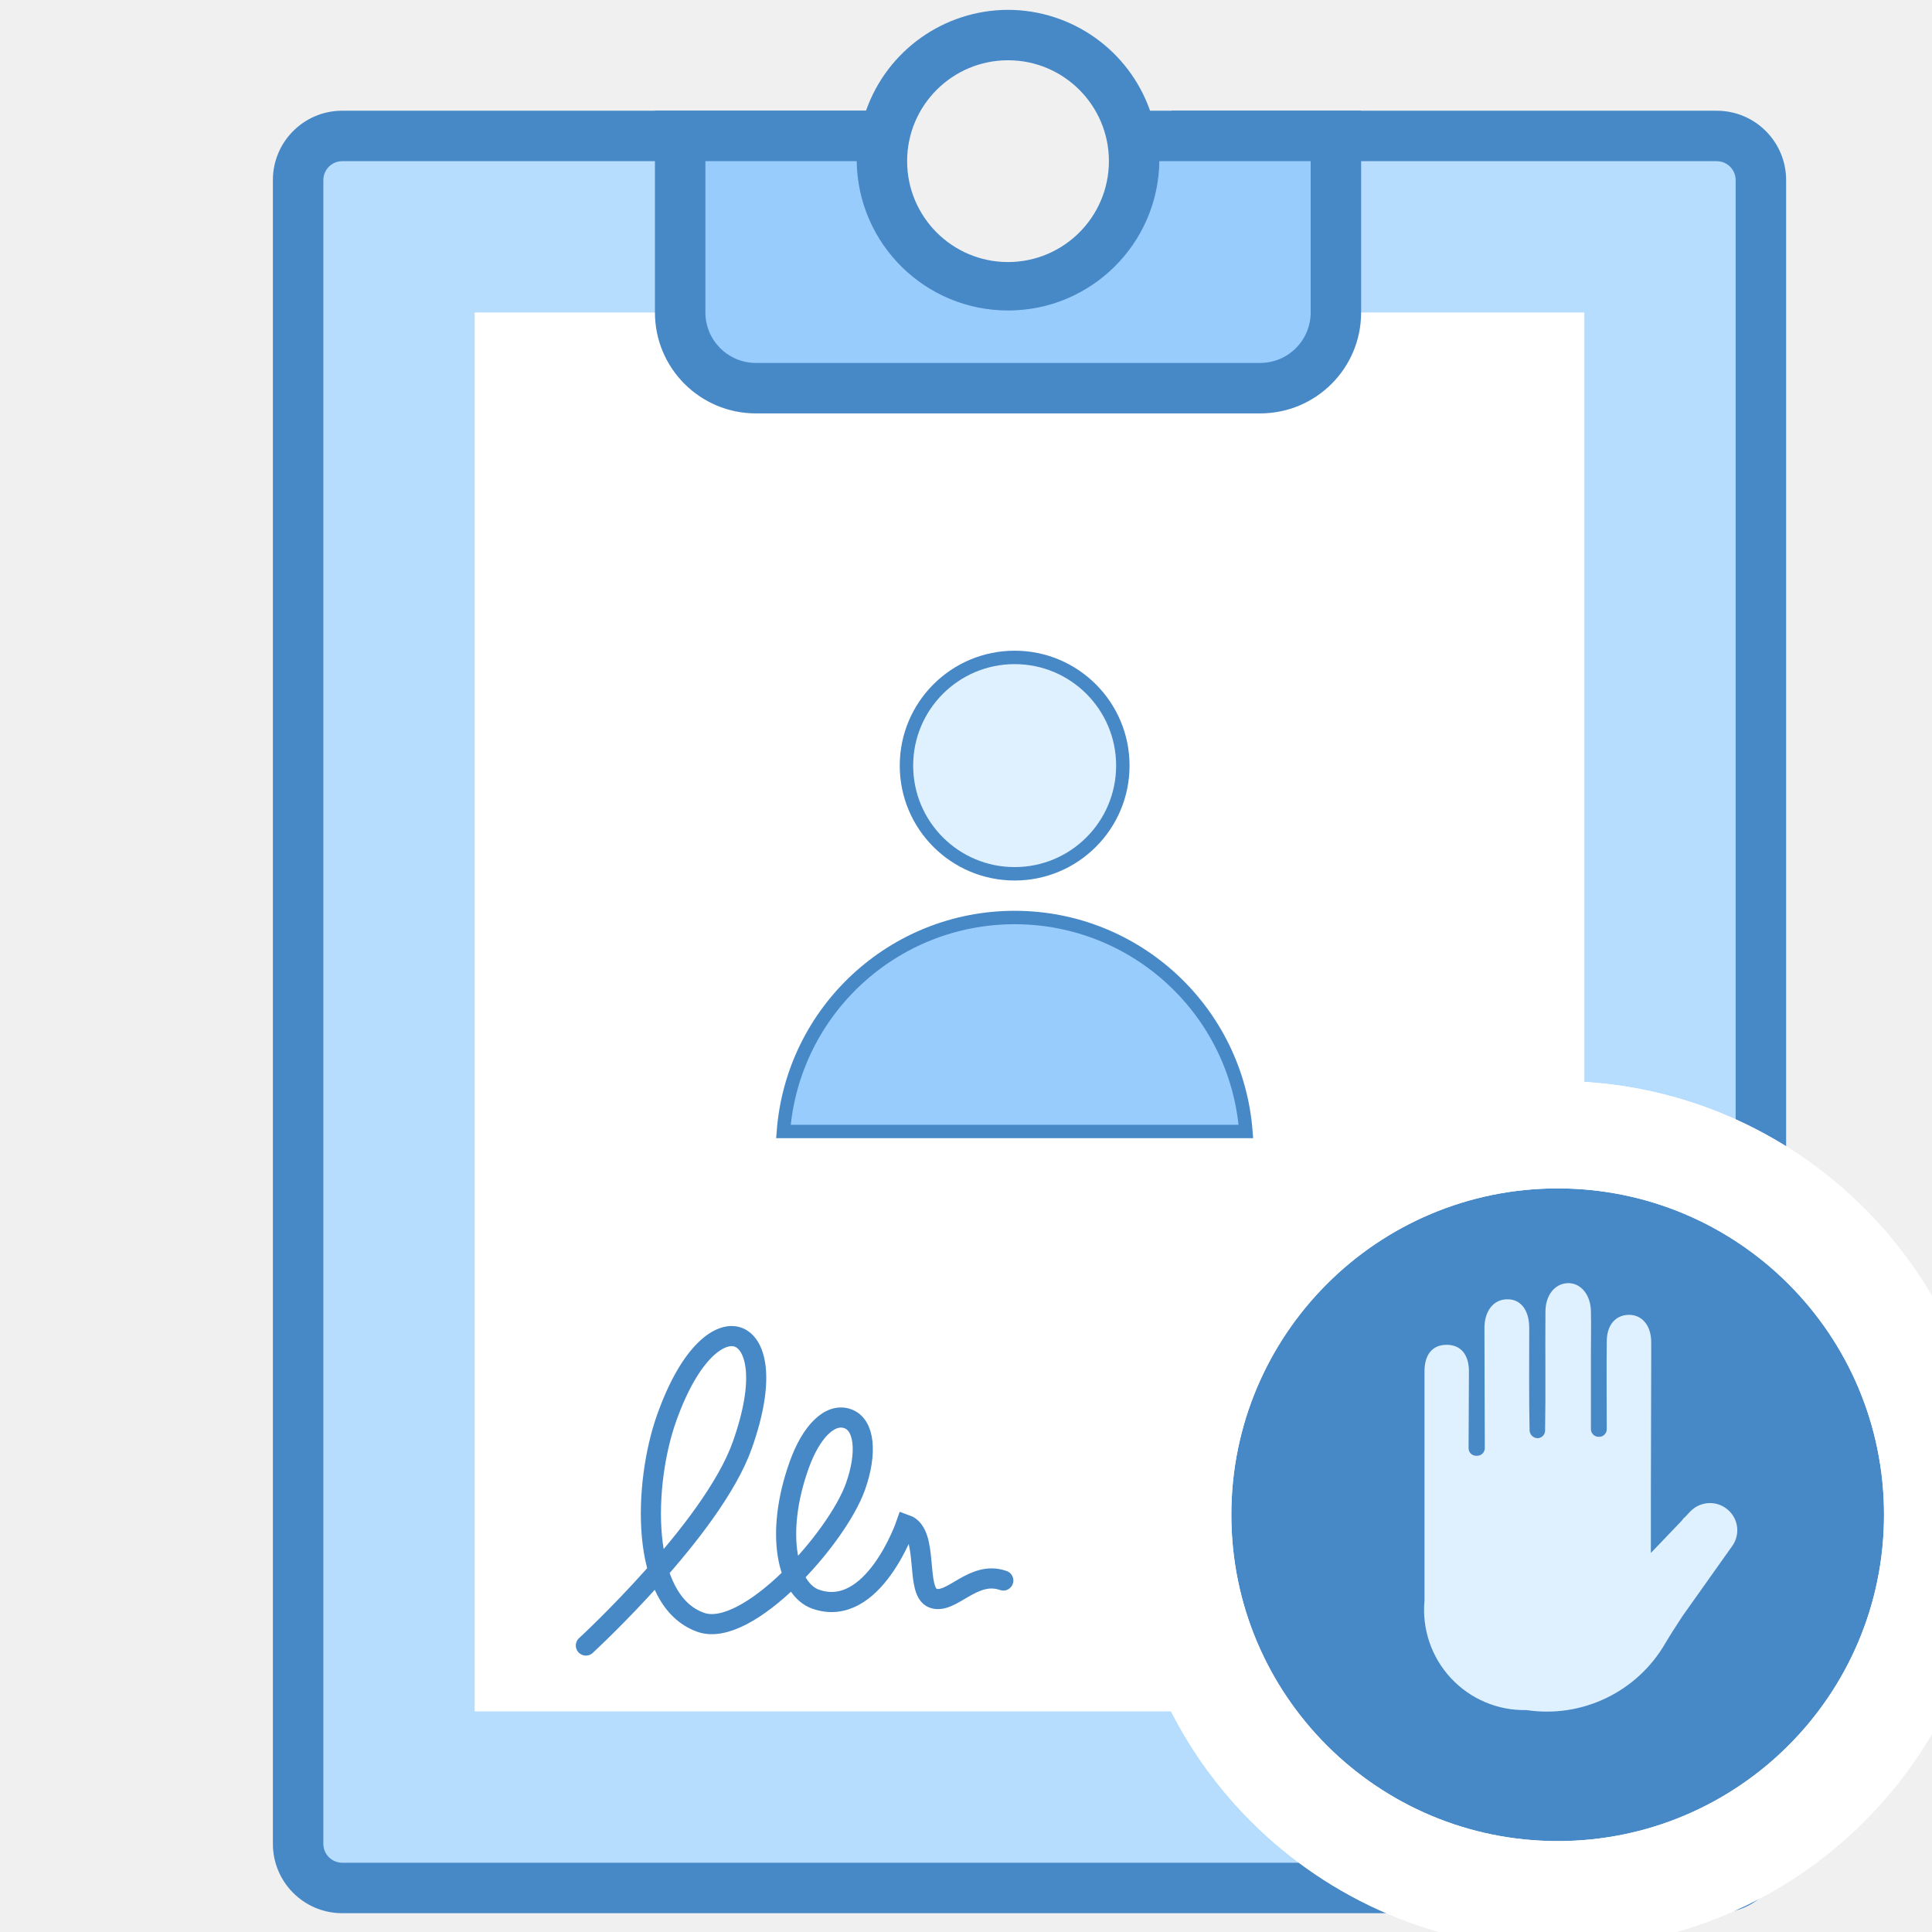
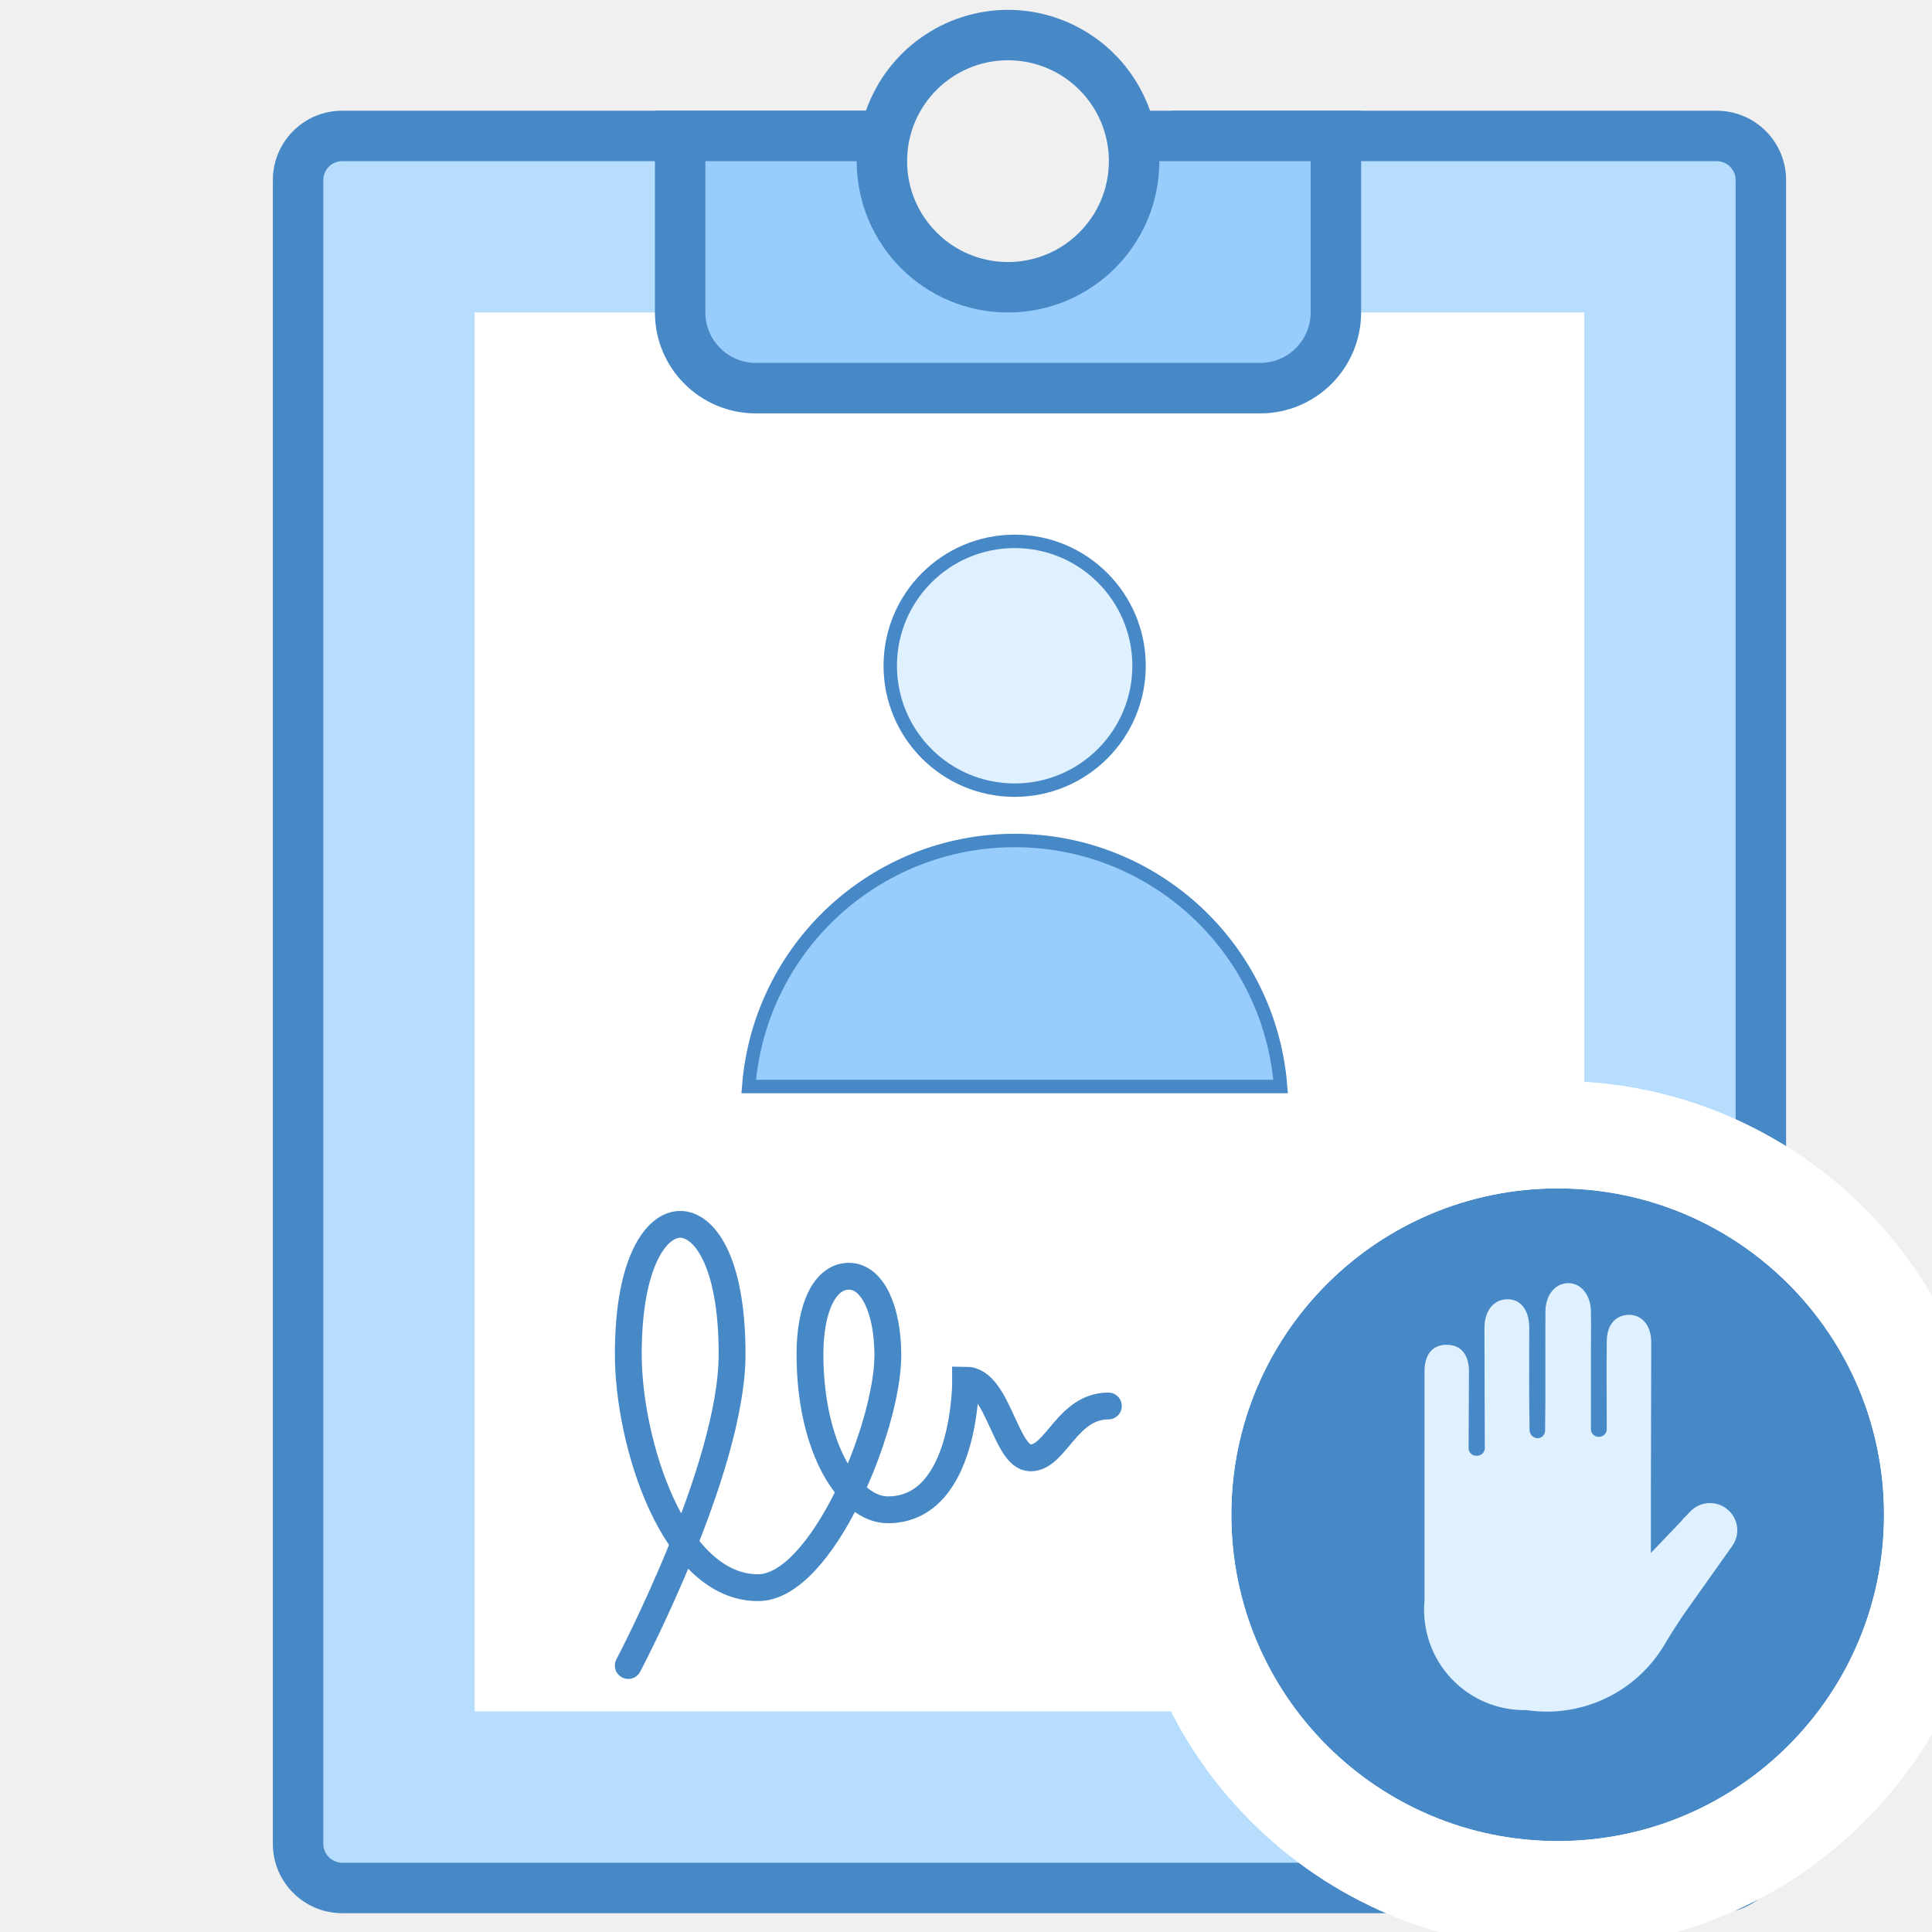
- <svg xmlns="http://www.w3.org/2000/svg" xmlns:xlink="http://www.w3.org/1999/xlink" data-name="Layer 1" viewBox="0 0 72 72">
+ <svg xmlns="http://www.w3.org/2000/svg" xmlns:xlink="http://www.w3.org/1999/xlink" id="ec1bfa28-6e0a-47bb-9b1d-4bc5ca8c420e" data-name="Layer 1" viewBox="0 0 72 72">
  <defs>
-     <symbol id="a" data-name="tablet" viewBox="0 0 56.393 70.931">
-       <path d="M2.564 69.991A1.645 1.645 0 0 1 .94 68.328V6.363a1.645 1.645 0 0 1 1.624-1.664h19.128a5.897 5.897 0 0 0-.075.94 6.58 6.58 0 0 0 13.159 0 5.909 5.909 0 0 0-.076-.94H53.83a1.645 1.645 0 0 1 1.624 1.664v61.965a1.647 1.647 0 0 1-1.624 1.663z" fill="#b6dcfe" />
-       <path d="M53.829 5.64a.706.706 0 0 1 .684.723V68.33a.705.705 0 0 1-.684.722H2.564a.706.706 0 0 1-.684-.724V6.363a.706.706 0 0 1 .684-.724h18.113a7.52 7.52 0 0 0 15.039 0h18.113m0-1.88H33.49a5.568 5.568 0 0 1 .346 1.88 5.64 5.64 0 0 1-11.279 0 5.566 5.566 0 0 1 .346-1.88H2.564A2.584 2.584 0 0 0 0 6.363V68.33a2.584 2.584 0 0 0 2.564 2.602h51.267a2.584 2.584 0 0 0 2.562-2.604V6.363a2.584 2.584 0 0 0-2.564-2.603z" fill="#4788c7" />
-       <path fill="#fff" d="M7.519 11.279h41.355v52.133H7.519z" />
-       <path d="M17.998 14.098a2.823 2.823 0 0 1-2.82-2.82V4.7h7.586l.074-.2a4.645 4.645 0 0 0-.141 1.14 4.7 4.7 0 0 0 9.399 0 4.65 4.65 0 0 0-.141-1.14l.073.2h7.587v6.58a2.823 2.823 0 0 1-2.82 2.82zM27.39.94z" fill="#98ccfd" />
-       <path d="M38.675 5.64v5.639a1.883 1.883 0 0 1-1.88 1.88H17.998a1.883 1.883 0 0 1-1.88-1.88v-5.64h5.639a5.64 5.64 0 0 0 11.279 0h5.639M27.397 0a5.621 5.621 0 0 0-5.294 3.76h-7.865v7.52a3.759 3.759 0 0 0 3.76 3.759h18.797a3.759 3.759 0 0 0 3.76-3.76V3.76H32.69A5.621 5.621 0 0 0 27.397 0zm0 9.399a3.76 3.76 0 1 1 3.759-3.76 3.763 3.763 0 0 1-3.76 3.76z" fill="#4788c7" />
+     <symbol id="7aa2ce48-2aec-4ae8-9ed5-a755fbdcd49d" data-name="tablet" viewBox="0 0 56.393 70.931">
+       <path d="M2.564,69.991A1.645,1.645,0,0,1,.94,68.328V6.363A1.645,1.645,0,0,1,2.564,4.699H21.692a5.897,5.897,0,0,0-.075.94,6.579,6.579,0,0,0,13.158,0,5.909,5.909,0,0,0-.075-.94H53.829A1.645,1.645,0,0,1,55.453,6.363V68.328a1.647,1.647,0,0,1-1.624,1.664Z" fill="#b6dcfe" />
+       <path d="M53.829,5.639a.706.706,0,0,1,.684.724V68.33a.705.705,0,0,1-.684.722H2.564a.706.706,0,0,1-.684-.724V6.363a.706.706,0,0,1,.684-.724H20.677a7.519,7.519,0,0,0,15.038,0H53.829m0-1.88H33.49a5.568,5.568,0,0,1,.346,1.88,5.639,5.639,0,0,1-11.279,0,5.566,5.566,0,0,1,.346-1.88H2.564A2.584,2.584,0,0,0,0,6.363V68.33a2.584,2.584,0,0,0,2.564,2.602H53.831a2.584,2.584,0,0,0,2.562-2.603V6.363A2.584,2.584,0,0,0,53.829,3.76Z" fill="#4788c7" />
+       <rect x="7.519" y="11.279" width="41.355" height="52.133" fill="#fff" />
+       <path d="M17.998,14.098a2.823,2.823,0,0,1-2.82-2.82V4.699h7.587l.073-.201a4.645,4.645,0,0,0-.141,1.141,4.699,4.699,0,0,0,9.399,0,4.65,4.65,0,0,0-.141-1.141l.073.201H39.615v6.579a2.823,2.823,0,0,1-2.82,2.82ZM27.391.94h0Z" fill="#98ccfd" />
+       <path d="M38.675,5.639v5.639a1.883,1.883,0,0,1-1.88,1.88H17.998a1.883,1.883,0,0,1-1.88-1.88V5.639h5.639a5.639,5.639,0,0,0,11.279,0h5.639M27.396,0a5.621,5.621,0,0,0-5.293,3.76h-7.865v7.519a3.759,3.759,0,0,0,3.76,3.76H36.795a3.759,3.759,0,0,0,3.76-3.76V3.76H32.69A5.621,5.621,0,0,0,27.396,0Zm0,9.399A3.76,3.76,0,1,1,31.156,5.639a3.763,3.763,0,0,1-3.76,3.76Z" fill="#4788c7" />
    </symbol>
  </defs>
-   <use width="56.393" height="70.931" transform="translate(10.17 .367)" xlink:href="#a" />
-   <path d="M29.195 42.167a8.644 8.644 0 0 1 17.236 0z" fill="#98ccfd" stroke="#4788c7" stroke-miterlimit="10" stroke-width=".5" />
-   <path data-name="&lt;Контур&gt;" d="M37.39 58.901c-1.125-.4-1.928.905-2.617.66s-.127-2.428-1.013-2.742c0 0-1.222 3.538-3.368 2.776-1.029-.365-1.533-2.397-.614-4.984.451-1.272 1.162-1.97 1.81-1.741s.73 1.298.294 2.527c-.687 1.935-4.035 5.678-5.769 5.062-2.293-.813-2.13-5.19-1.274-7.601.897-2.528 2.025-3.253 2.663-3.027s1.067 1.471.16 4.029c-1.11 3.128-5.828 7.464-5.828 7.464" fill="none" stroke="#4788c7" stroke-linecap="round" stroke-miterlimit="10" stroke-width=".75" />
-   <path d="M58.05 70.611A14.162 14.162 0 1 1 72.212 56.45 14.177 14.177 0 0 1 58.05 70.611z" fill="#4788c7" />
-   <path d="M58.05 44.288A12.162 12.162 0 1 1 45.888 56.45 12.162 12.162 0 0 1 58.05 44.288m0-4A16.162 16.162 0 1 0 74.212 56.45 16.18 16.18 0 0 0 58.05 40.288z" fill="#fff" />
-   <path d="M58.05 44.288A12.162 12.162 0 1 1 45.888 56.45 12.162 12.162 0 0 1 58.05 44.288m0-4A16.162 16.162 0 1 0 74.212 56.45 16.18 16.18 0 0 0 58.05 40.288z" fill="#fff" />
-   <path d="M64.425 56.294a1.016 1.016 0 0 0-1.438.039l-.218.231h-.013c-.026.038-.064.077-.09.116l-1.143 1.194v-2.055l.013-5.2v-.604c0-.617-.347-1.028-.848-1.015-.488.013-.809.386-.809.989-.013.925 0 2.607 0 3.275a.285.285 0 0 1-.282.282h-.026a.288.288 0 0 1-.282-.295v-2.774c0-.54.012-1.079 0-1.618-.013-.617-.386-1.053-.86-1.04s-.835.436-.835 1.066c-.013 1.477.013 2.953-.013 4.43a.285.285 0 0 1-.283.282.306.306 0 0 1-.295-.282c-.026-1.272-.013-2.556-.013-3.827 0-.68-.334-1.092-.847-1.066-.501.013-.835.462-.822 1.104 0 1.272.013 3.635.013 4.444a.285.285 0 0 1-.283.282h-.038a.28.28 0 0 1-.283-.295c0-.617.013-2.068.013-2.851 0-.642-.321-1.002-.86-.989-.5.013-.796.36-.796.989v8.54a3.736 3.736 0 0 0 3.8 4.084 5.1 5.1 0 0 0 5.175-2.491c.206-.347.424-.68.642-1.015l1.85-2.607a1.006 1.006 0 0 0-.129-1.323z" fill="#dff0fe" />
-   <circle cx="37.813" cy="28.532" r="4.032" fill="#dff0fe" stroke="#4788c7" stroke-miterlimit="10" stroke-width=".5" />
+   <use width="56.393" height="70.931" transform="translate(10.1691 0.3667)" xlink:href="#7aa2ce48-2aec-4ae8-9ed5-a755fbdcd49d" />
+   <path d="M58.05,70.611A14.162,14.162,0,1,1,72.212,56.45,14.177,14.177,0,0,1,58.05,70.611Z" fill="#4788c7" />
+   <path d="M58.05,44.288A12.162,12.162,0,1,1,45.888,56.45,12.162,12.162,0,0,1,58.05,44.288m0-4A16.162,16.162,0,1,0,74.212,56.45,16.18,16.18,0,0,0,58.05,40.288Z" fill="#fff" />
+   <path d="M58.05,44.288A12.162,12.162,0,1,1,45.888,56.45,12.162,12.162,0,0,1,58.05,44.288m0-4A16.162,16.162,0,1,0,74.212,56.45,16.18,16.18,0,0,0,58.05,40.288Z" fill="#fff" />
+   <path d="M64.425,56.294a1.016,1.016,0,0,0-1.438.039l-.218.231h-.013c-.026.038-.064.077-.09.116l-1.143,1.194V55.819l.013-5.201v-.604c0-.616-.347-1.027-.848-1.014-.488.013-.809.385-.809.989-.013.925,0,2.607,0,3.275a.285.285,0,0,1-.282.282H59.571a.288.288,0,0,1-.282-.295V50.477c0-.539.013-1.079,0-1.618-.013-.616-.385-1.053-.86-1.04s-.835.437-.835,1.066c-.013,1.477.013,2.954-.013,4.43a.285.285,0,0,1-.282.283.306.306,0,0,1-.295-.283c-.026-1.271-.013-2.555-.013-3.827,0-.681-.334-1.092-.848-1.066-.501.013-.835.462-.822,1.104,0,1.271.013,3.634.013,4.443a.285.285,0,0,1-.282.282h-.038a.28.28,0,0,1-.283-.295c0-.616.013-2.067.013-2.851,0-.642-.321-1.002-.86-.989-.501.013-.796.36-.796.989v8.54A3.736,3.736,0,0,0,56.887,63.73a5.1,5.1,0,0,0,5.175-2.491c.205-.347.424-.681.642-1.014l1.849-2.607A1.006,1.006,0,0,0,64.425,56.294Z" fill="#dff0fe" />
+   <path d="M27.902,40.492a9.941,9.941,0,0,1,19.822,0Z" fill="#98ccfd" stroke="#4788c7" stroke-miterlimit="10" stroke-width="0.5" />
+   <circle cx="37.813" cy="24.811" r="4.636" fill="#dff0fe" stroke="#4788c7" stroke-miterlimit="10" stroke-width="0.5" />
+   <path id="c606ac69-5107-47aa-a641-035ae36e4b6d" data-name="&lt;Контур&gt;" d="M41.306,52.397c-1.542,0-1.956,1.934-2.901,1.934S37.201,51.43,35.987,51.43c0,0,.041,4.836-2.901,4.836-1.41,0-2.901-2.256-2.901-5.803,0-1.744.564-2.901,1.451-2.901s1.451,1.265,1.451,2.95c0,2.652-2.458,8.656-4.836,8.656-3.143,0-4.836-5.399-4.836-8.704,0-3.465,1.059-4.836,1.934-4.836s1.934,1.33,1.934,4.836c0,4.288-3.869,11.605-3.869,11.605" fill="none" stroke="#4788c7" stroke-linecap="round" stroke-miterlimit="10" />
</svg>
